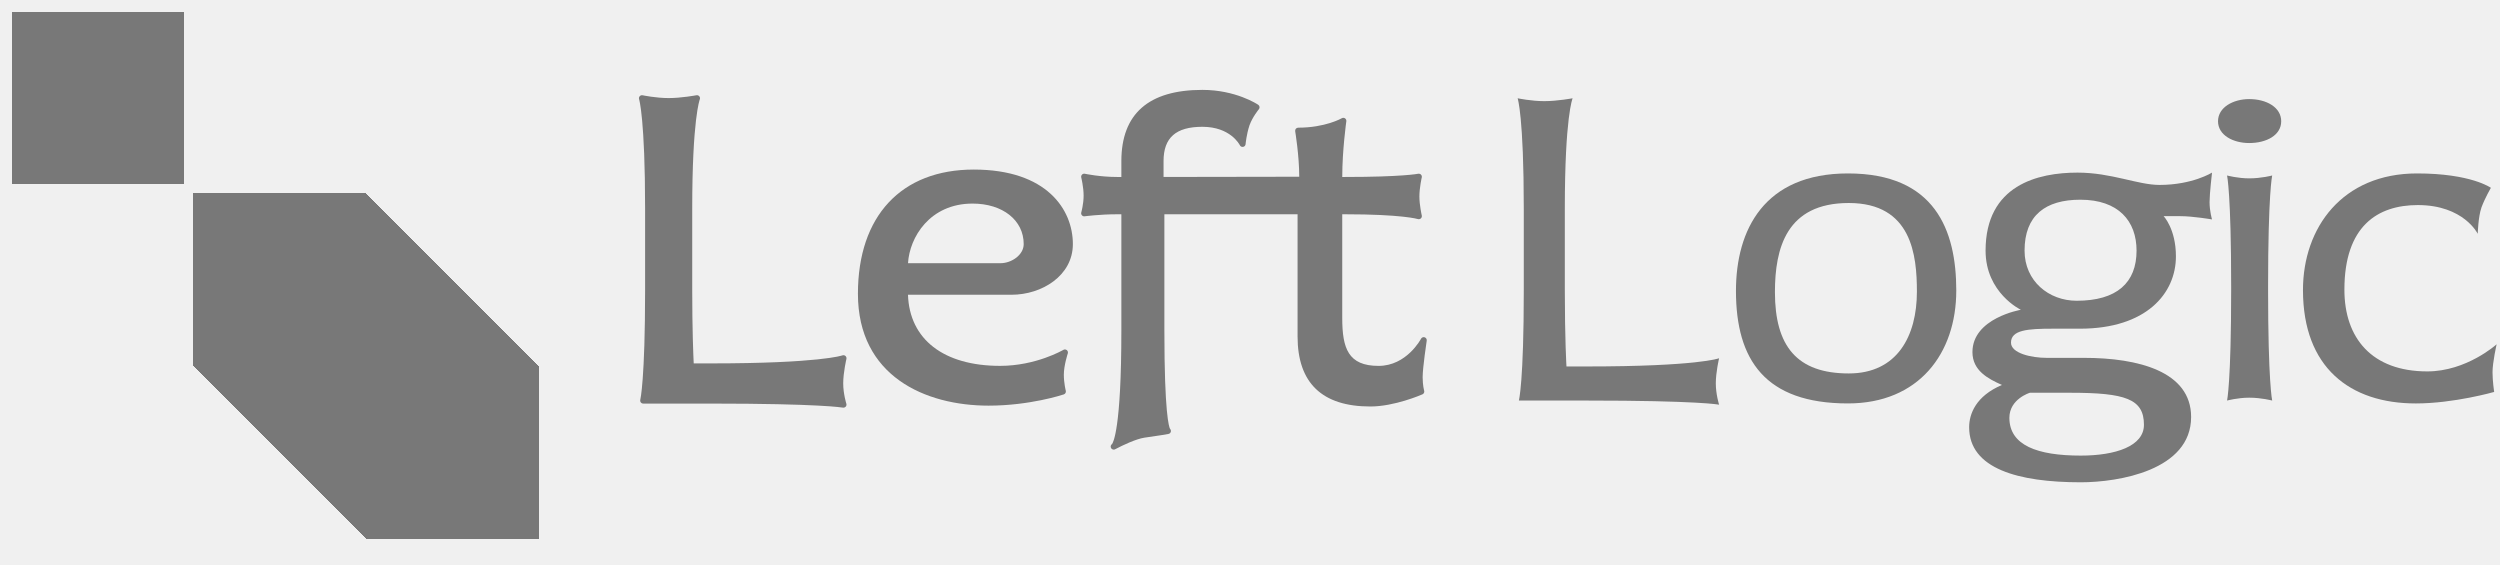
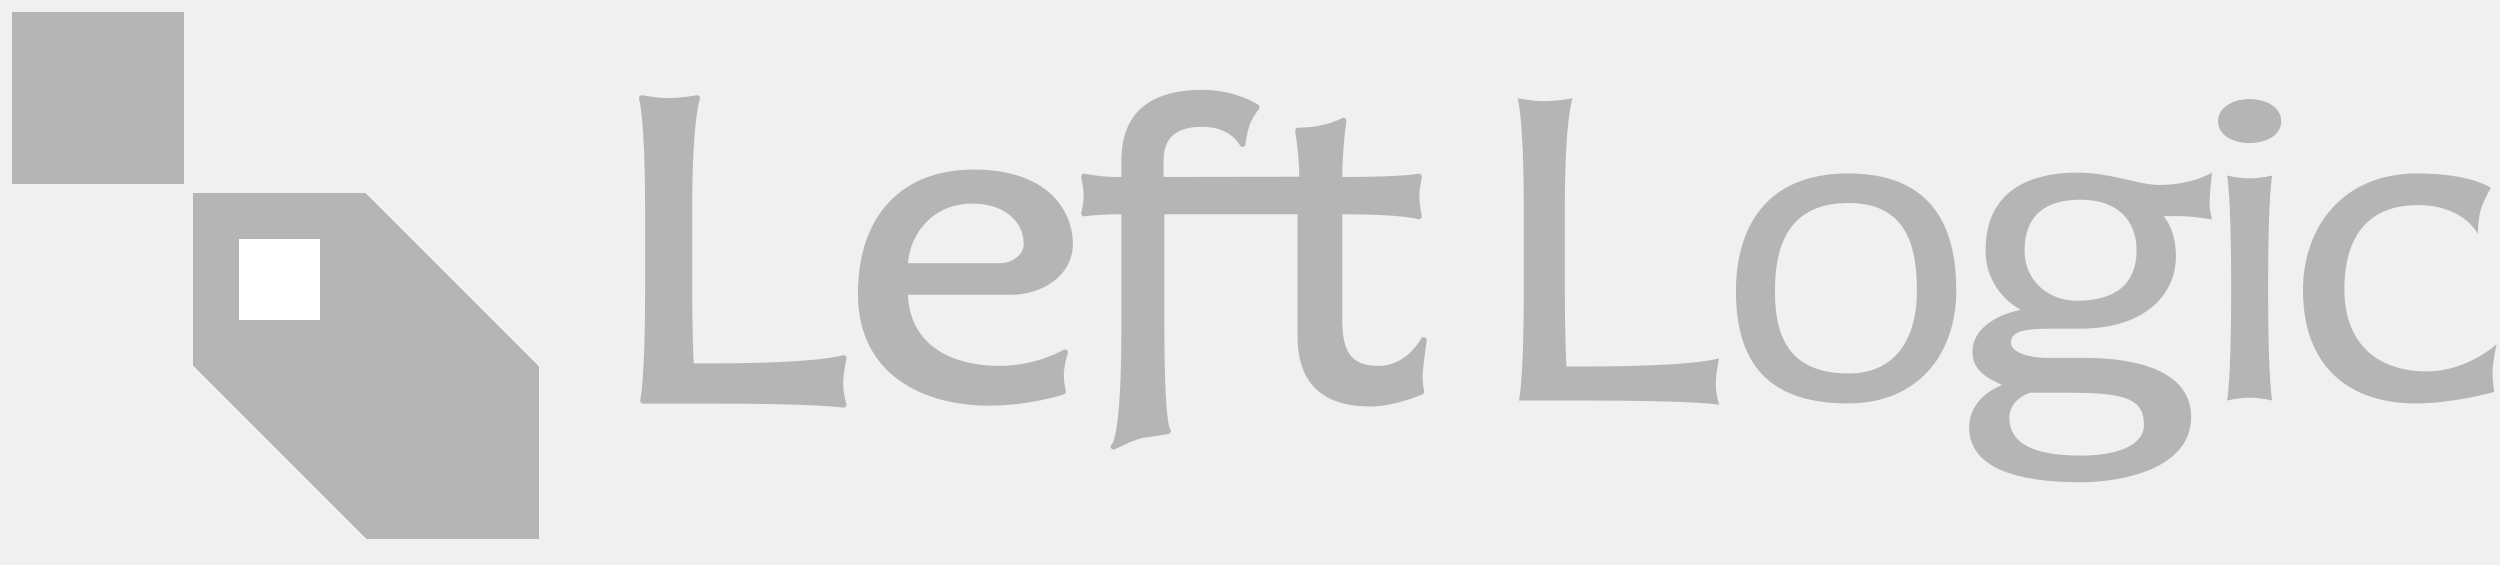
<svg xmlns="http://www.w3.org/2000/svg" xmlns:xlink="http://www.w3.org/1999/xlink" viewBox="0 0 217 49" version="1.1" aria-labelledby="title">
  <style>
#leftlogic {
-   fill: #787878;
+   fill: #B5B5B5;
+ }
+ #rectangle_square {
+   fill: #FFF;
}
a:hover #square_big,
a:focus #square_big,
a:hover #rectangle_square,
a:focus #rectangle_square {
  fill: #FFF;
}
a:hover #square_small,
a:focus #square_small,
a:hover #left,
a:focus #left {
  fill: #008F69;
}
a:hover #rectangle_square_big,
a:focus #rectangle_square_big,
a:hover #rectangle,
a:focus #rectangle,
a:hover #logic,
a:focus #logic {
  fill: #FF5F00;
}
a:hover #rectangle_shade,
a:focus #rectangle_shade {
  fill: #F24D00;
}
a:hover #rectangle_border,
a:focus #rectangle_border {
  fill: #FFF;
  stroke: #FFF;
  stroke-width: 2%;
}
</style>
  <a xlink:href="http://leftlogic.com" target="_blank" tabindex="0" role="link">
    <g id="leftlogic" transform="translate(1, 1)">
      <g id="symbol" shape-rendering="crispEdges">
        <g id="square">
          <rect id="square_big" x="0" y="0" width="15" height="15" />
          <rect id="square_small" x="3.5" y="4" width="7" height="7" />
        </g>
        <g id="rectangle" transform="translate(15.75, 15.75)">
          <polygon id="rectangle_border" points="0 0, 0 15, 15 30, 30 30, 30 15, 15 0" stroke-width="1.5" />
          <rect x="-15" y="15" width="15" height="15" transform="skewX(45)" />
          <rect id="rectangle_shade" x="15" y="-15" width="15" height="15" transform="skewY(45)" />
          <rect id="rectangle_square_big" x="0" y="0" width="15" height="15" />
          <rect id="rectangle_square" x="4" y="4" width="7" height="7" />
        </g>
      </g>
      <g id="name" transform="translate(54, 7)">
        <g id="left">
          <path id="left_l" d="M18.191,25.271 C18.191,24.351 18.466,23.168 18.469,23.156 C18.491,23.061 18.459,22.962 18.386,22.897 C18.313,22.833 18.209,22.814 18.117,22.848 C18.098,22.855 16.143,23.543 6.673,23.543 L5.214,23.543 C5.179,22.833 5.085,20.614 5.085,17.142 L5.085,10.154 C5.085,2.331 5.734,0.648 5.74,0.634 C5.779,0.544 5.764,0.44 5.703,0.363 C5.642,0.286 5.544,0.25 5.447,0.268 C5.435,0.271 4.14,0.513 3.039,0.513 C1.942,0.513 0.79,0.272 0.779,0.269 C0.687,0.251 0.591,0.283 0.528,0.352 C0.465,0.422 0.445,0.522 0.474,0.611 C0.479,0.627 0.995,2.308 0.995,10.153 L0.995,17.141 C0.995,25.005 0.581,26.682 0.577,26.696 C0.556,26.776 0.572,26.862 0.622,26.927 C0.671,26.992 0.749,27.031 0.831,27.031 L6.672,27.031 C16.234,27.031 18.141,27.379 18.16,27.382 C18.176,27.386 18.193,27.386 18.21,27.386 C18.285,27.386 18.357,27.355 18.408,27.298 C18.47,27.229 18.491,27.131 18.463,27.043 C18.461,27.035 18.191,26.181 18.191,25.271 L18.191,25.271 Z" />
          <path id="left_e" d="M38.125,13.186 C38.125,10.203 35.874,6.718 29.527,6.718 C23.229,6.718 19.468,10.748 19.468,17.499 C19.468,24.66 25.326,27.21 30.808,27.21 C34.371,27.21 37.219,26.274 37.338,26.234 C37.47,26.19 37.545,26.051 37.51,25.916 C37.509,25.91 37.341,25.26 37.341,24.521 C37.341,23.72 37.68,22.69 37.684,22.68 C37.719,22.575 37.685,22.459 37.599,22.39 C37.513,22.322 37.393,22.312 37.298,22.369 C37.275,22.383 34.931,23.757 31.807,23.757 C26.91,23.757 23.942,21.456 23.813,17.584 L32.804,17.584 C35.419,17.585 38.125,15.94 38.125,13.186 L38.125,13.186 Z M23.816,14.846 C23.945,12.612 25.698,9.671 29.42,9.671 C32.032,9.671 33.857,11.116 33.857,13.186 C33.857,14.136 32.793,14.846 31.842,14.846 L23.816,14.846 L23.816,14.846 Z" />
          <path id="left_ft" d="M45.996,7.36 L45.996,5.985 C45.996,3.952 47.067,3.006 49.365,3.006 C51.79,3.006 52.586,4.54 52.618,4.604 C52.67,4.711 52.787,4.77 52.904,4.748 C53.02,4.726 53.109,4.629 53.118,4.51 C53.119,4.502 53.19,3.674 53.459,2.868 C53.724,2.139 54.263,1.492 54.268,1.485 C54.317,1.428 54.338,1.352 54.328,1.278 C54.317,1.203 54.276,1.137 54.214,1.096 C54.135,1.042 52.261,-0.198 49.365,-0.198 C44.7,-0.198 42.334,1.883 42.334,5.986 L42.334,7.361 L41.958,7.361 C40.475,7.361 39.177,7.085 39.165,7.082 C39.076,7.062 38.983,7.091 38.919,7.156 C38.856,7.222 38.83,7.316 38.852,7.405 C38.854,7.413 39.058,8.239 39.058,8.98 C39.058,9.716 38.856,10.433 38.854,10.44 C38.83,10.526 38.851,10.619 38.909,10.686 C38.968,10.753 39.056,10.788 39.144,10.775 C39.157,10.773 40.463,10.599 41.958,10.599 L42.334,10.599 L42.334,20.709 C42.334,29.267 41.61,30.435 41.526,30.541 C41.421,30.611 41.379,30.747 41.428,30.865 C41.47,30.964 41.568,31.026 41.672,31.026 C41.698,31.026 41.724,31.023 41.75,31.015 C41.767,31.009 41.788,30.999 41.807,30.989 L41.808,30.989 C42.406,30.667 43.614,30.095 44.342,29.989 C45.404,29.849 46.409,29.67 46.42,29.667 C46.542,29.645 46.633,29.541 46.637,29.416 C46.639,29.336 46.608,29.264 46.554,29.213 C46.476,29.065 46.068,27.939 46.068,20.709 L46.068,10.599 L46.444,10.599 L57.253,10.599 L57.629,10.599 L57.629,21.208 C57.629,25.239 59.755,27.284 63.947,27.284 C66.044,27.284 68.372,26.27 68.47,26.228 C68.593,26.174 68.656,26.036 68.617,25.908 C68.615,25.904 68.486,25.465 68.486,24.737 C68.486,23.912 68.836,21.591 68.84,21.568 C68.859,21.441 68.782,21.318 68.66,21.277 C68.539,21.236 68.404,21.292 68.343,21.407 C68.332,21.43 67.099,23.759 64.661,23.759 C62.023,23.759 61.507,22.236 61.507,19.603 L61.507,10.599 L61.741,10.599 C66.691,10.599 68.058,11.01 68.07,11.014 C68.16,11.042 68.26,11.021 68.33,10.958 C68.401,10.894 68.431,10.797 68.41,10.703 C68.407,10.694 68.203,9.797 68.203,9.052 C68.203,8.308 68.407,7.409 68.41,7.4 C68.43,7.312 68.404,7.221 68.34,7.156 C68.278,7.091 68.183,7.065 68.097,7.082 C68.084,7.085 66.717,7.361 61.742,7.361 L61.508,7.361 L61.508,7.34 C61.508,5.033 61.858,2.554 61.861,2.529 C61.876,2.428 61.832,2.328 61.747,2.272 C61.663,2.215 61.554,2.212 61.466,2.264 C61.452,2.272 60.04,3.082 57.682,3.082 C57.604,3.082 57.53,3.117 57.48,3.176 C57.43,3.235 57.409,3.315 57.422,3.391 C57.425,3.412 57.774,5.496 57.774,7.34 L45.996,7.36 L45.996,7.36 Z" />
        </g>
        <g id="logic" transform="translate(77, 1)">
          <path id="logic_l" d="M5.678,22.809 L3.969,22.809 C3.969,22.809 3.826,20.457 3.826,16.143 L3.826,9.155 C3.826,1.097 4.503,-0.47 4.503,-0.47 C4.503,-0.47 3.185,-0.221 2.045,-0.221 C0.905,-0.221 -0.269,-0.47 -0.269,-0.47 C-0.269,-0.47 0.265,1.097 0.265,9.155 L0.265,16.143 C0.265,24.199 -0.162,25.768 -0.162,25.768 L5.678,25.768 C15.436,25.768 17.217,26.125 17.217,26.125 C17.217,26.125 16.932,25.233 16.932,24.271 C16.932,23.308 17.217,22.096 17.217,22.096 C17.217,22.096 15.4,22.809 5.678,22.809 L5.678,22.809 Z" />
          <path id="logic_o" d="M28.403,6.054 C21.139,6.054 18.681,10.939 18.681,16.25 C18.681,22.239 21.209,26.018 28.403,26.018 C34.529,26.018 37.805,21.704 37.805,16.214 C37.805,10.974 35.954,6.054 28.403,6.054 L28.403,6.054 Z M28.475,23.415 C23.987,23.415 22.064,21.062 22.064,16.356 C22.064,12.542 23.062,8.621 28.475,8.621 C33.959,8.621 34.387,13.184 34.387,16.321 C34.386,20.171 32.677,23.415 28.475,23.415 L28.475,23.415 Z" />
          <path id="logic_g" d="M55.449,7.052 C53.562,7.052 51.282,5.983 48.326,5.983 C44.907,5.983 40.348,7.052 40.348,12.756 C40.348,16.428 43.411,17.89 43.411,17.89 C43.411,17.89 39.208,18.602 39.208,21.562 C39.208,23.166 40.561,23.879 41.772,24.414 C39.493,25.376 38.922,26.945 38.922,28.085 C38.922,31.686 43.195,32.863 48.609,32.863 C51.885,32.863 58.189,31.829 58.189,27.194 C58.189,23.238 53.595,22.062 48.894,22.062 L45.653,22.062 C44.335,22.062 42.554,21.669 42.554,20.742 C42.554,19.637 44.014,19.53 46.187,19.53 L48.537,19.53 C54.307,19.53 56.87,16.464 56.87,13.255 C56.87,10.867 55.802,9.762 55.802,9.762 L57.227,9.762 C58.366,9.762 60.004,10.047 60.004,10.047 C60.004,10.047 59.79,9.333 59.79,8.549 C59.79,7.8 60.004,5.983 60.004,5.983 C60.004,5.983 58.297,7.052 55.449,7.052 L55.449,7.052 Z M44.195,25.091 L47.684,25.091 C52.492,25.091 54.094,25.626 54.094,27.872 C54.094,29.726 51.637,30.546 48.61,30.546 C44.835,30.546 42.414,29.654 42.414,27.266 C42.415,25.626 44.195,25.091 44.195,25.091 L44.195,25.091 Z M48.254,17.105 C45.834,17.105 43.732,15.394 43.732,12.755 C43.732,9.69 45.548,8.335 48.575,8.335 C51.887,8.335 53.453,10.189 53.453,12.755 C53.454,15.537 51.745,17.105 48.254,17.105 L48.254,17.105 Z" />
          <path id="logic_dot" d="M63.231,-0.399 C61.842,-0.399 60.524,0.313 60.524,1.526 C60.524,2.738 61.842,3.416 63.231,3.416 C64.727,3.416 66.009,2.738 66.009,1.526 C66.009,0.313 64.727,-0.399 63.231,-0.399 L63.231,-0.399 Z" />
          <path id="logic_i" d="M65.226,6.232 C65.226,6.232 64.3,6.482 63.232,6.482 C62.235,6.482 61.309,6.232 61.309,6.232 C61.309,6.232 61.665,7.8 61.665,15.857 L61.665,16.143 C61.665,24.199 61.309,25.768 61.309,25.768 C61.309,25.768 62.235,25.519 63.232,25.519 C64.3,25.519 65.226,25.768 65.226,25.768 C65.226,25.768 64.87,24.199 64.87,16.143 L64.87,15.857 C64.87,7.8 65.226,6.232 65.226,6.232 L65.226,6.232 Z" />
          <path id="logic_c" d="M84.707,20.884 C84.707,20.884 82.106,23.238 78.688,23.238 C73.88,23.238 71.494,20.35 71.494,16.144 C71.494,10.618 74.378,8.8 77.869,8.8 C81.857,8.8 83.069,11.295 83.069,11.295 C83.069,11.295 83.104,9.833 83.389,9.013 C83.674,8.229 84.208,7.302 84.208,7.302 C84.208,7.302 82.498,6.054 77.797,6.054 C71.316,6.054 67.898,10.76 67.898,16.179 C67.898,22.882 71.958,26.019 77.691,26.019 C81.003,26.019 84.493,25.021 84.493,25.021 C84.493,25.021 84.351,24.094 84.351,23.31 C84.351,22.453 84.707,20.884 84.707,20.884 L84.707,20.884 Z" />
        </g>
      </g>
    </g>
    <rect x="0" y="0" width="100%" height="100%" fill-opacity="0" />
  </a>
</svg>
